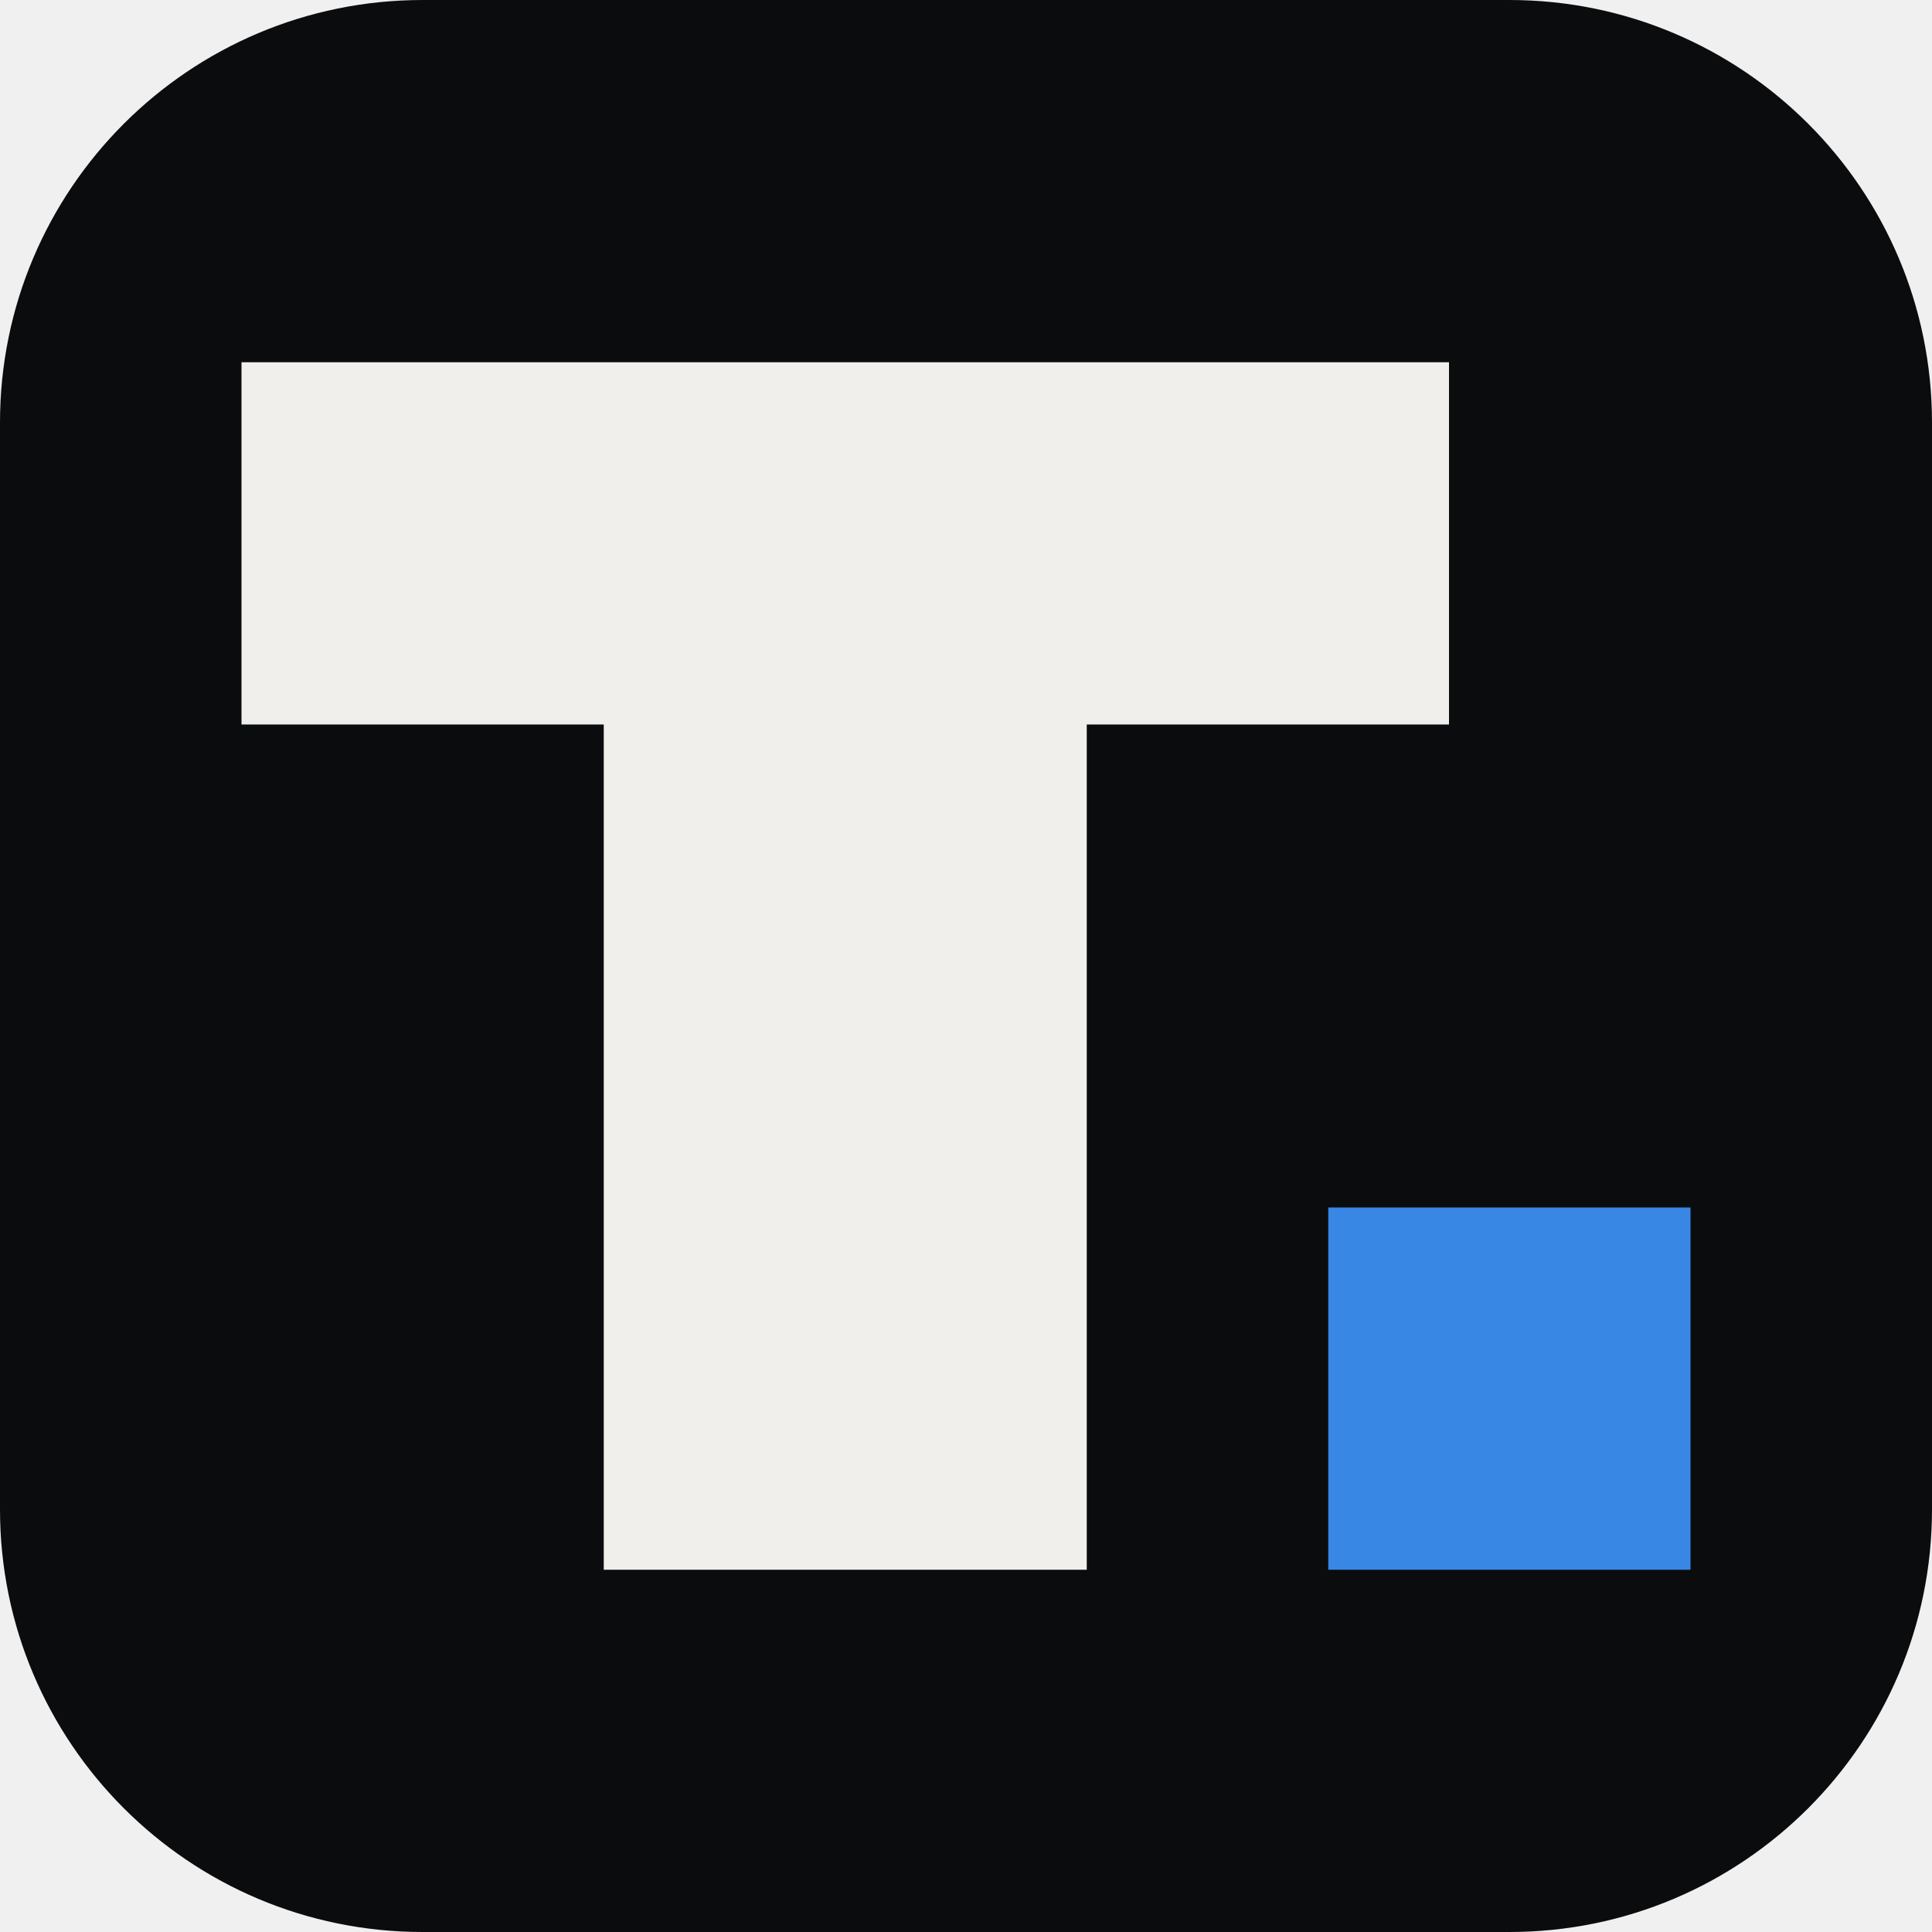
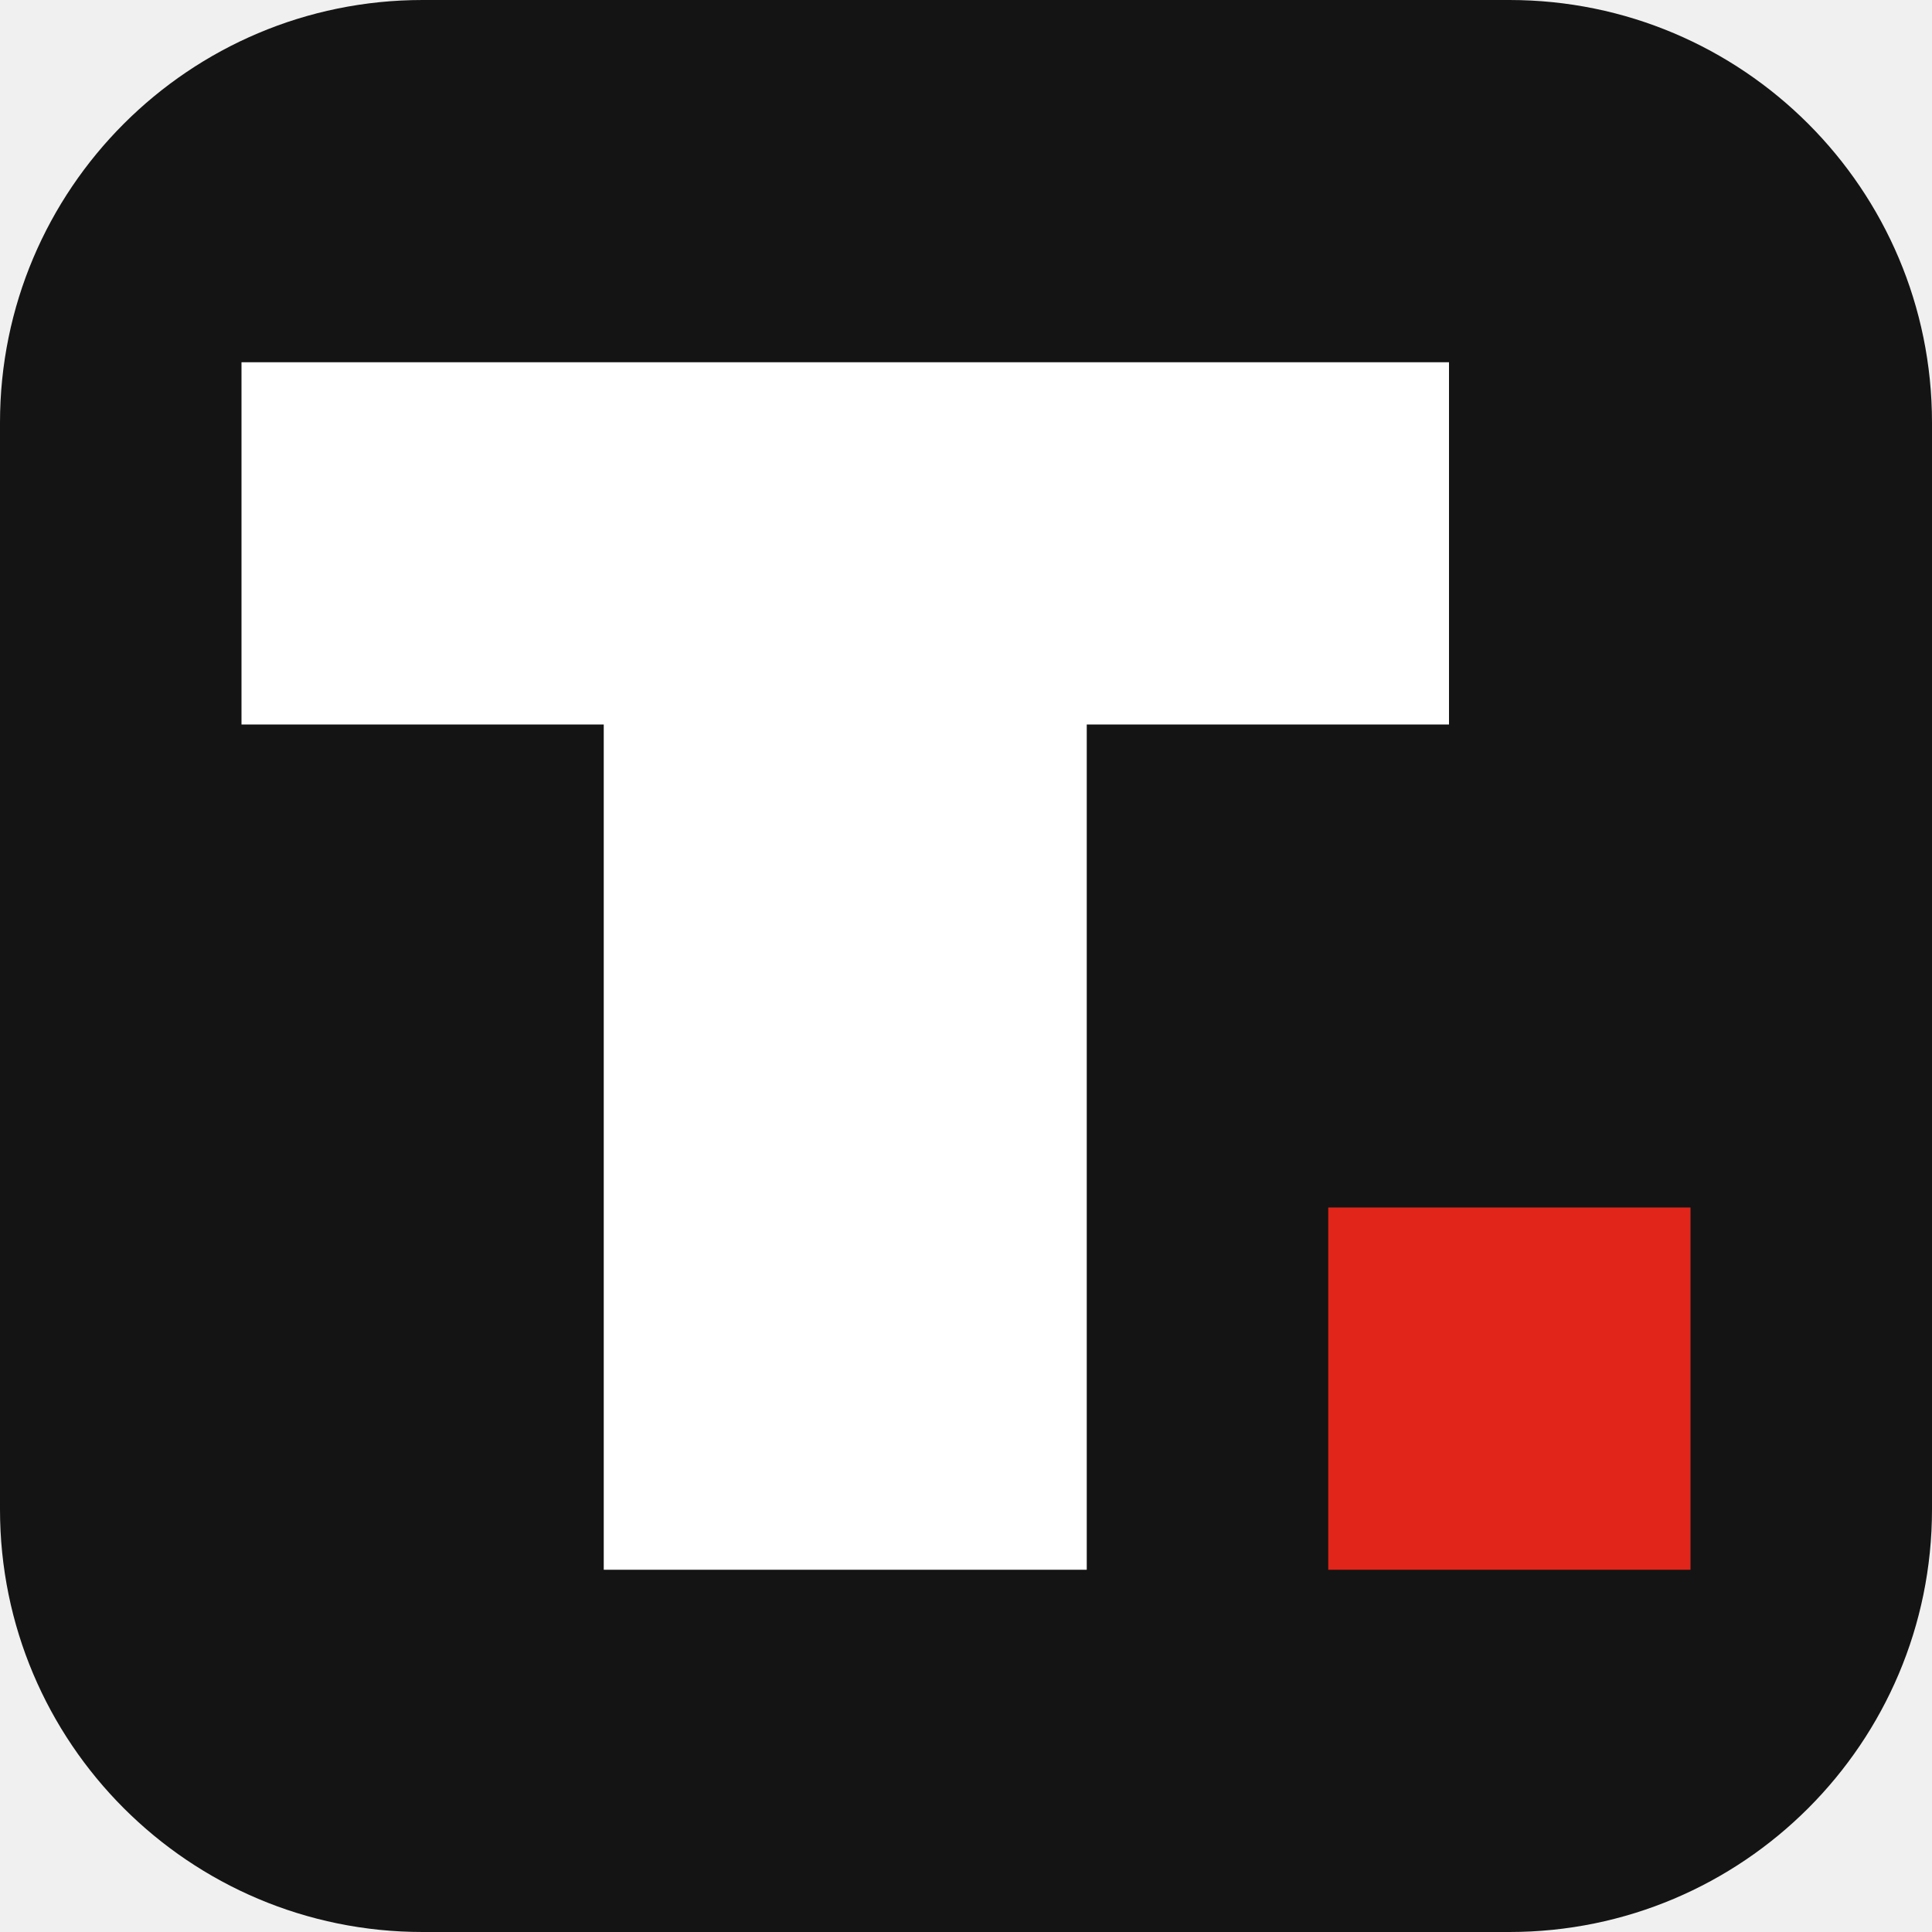
<svg xmlns="http://www.w3.org/2000/svg" viewBox="0 0 32 32">
-   <rect width="32" height="32" rx="7" fill="#0b0c0e" />
-   <path d="M4 6h20v6h-6v14h-8V12H4z" fill="#f0efec" />
-   <rect x="22" y="20" width="6" height="6" fill="#3987e5" />
+   <rect width="32" height="32" rx="7" fill="#141414" />
+   <path d="M4 6h20v6h-6v14h-8V12H4z" fill="#fff" />
+   <rect x="22" y="20" width="6" height="6" fill="#e1251b" />
</svg>
